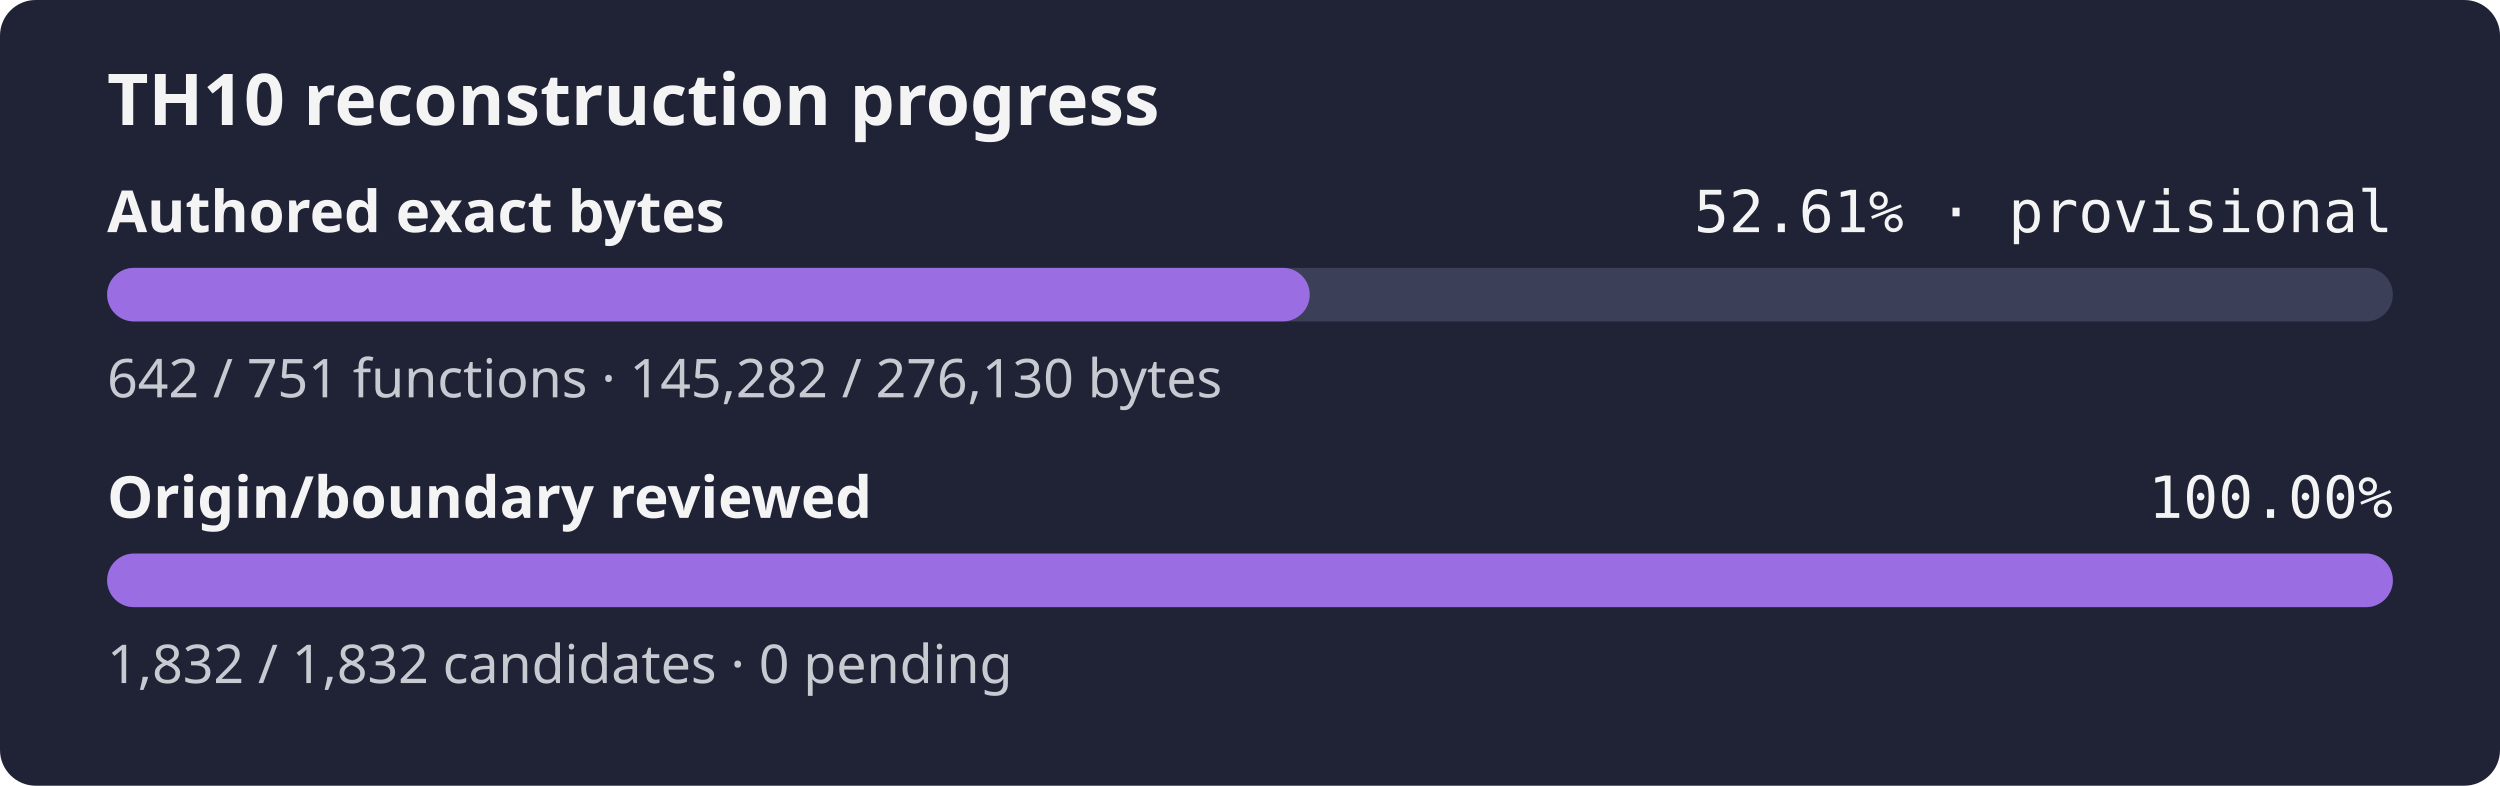
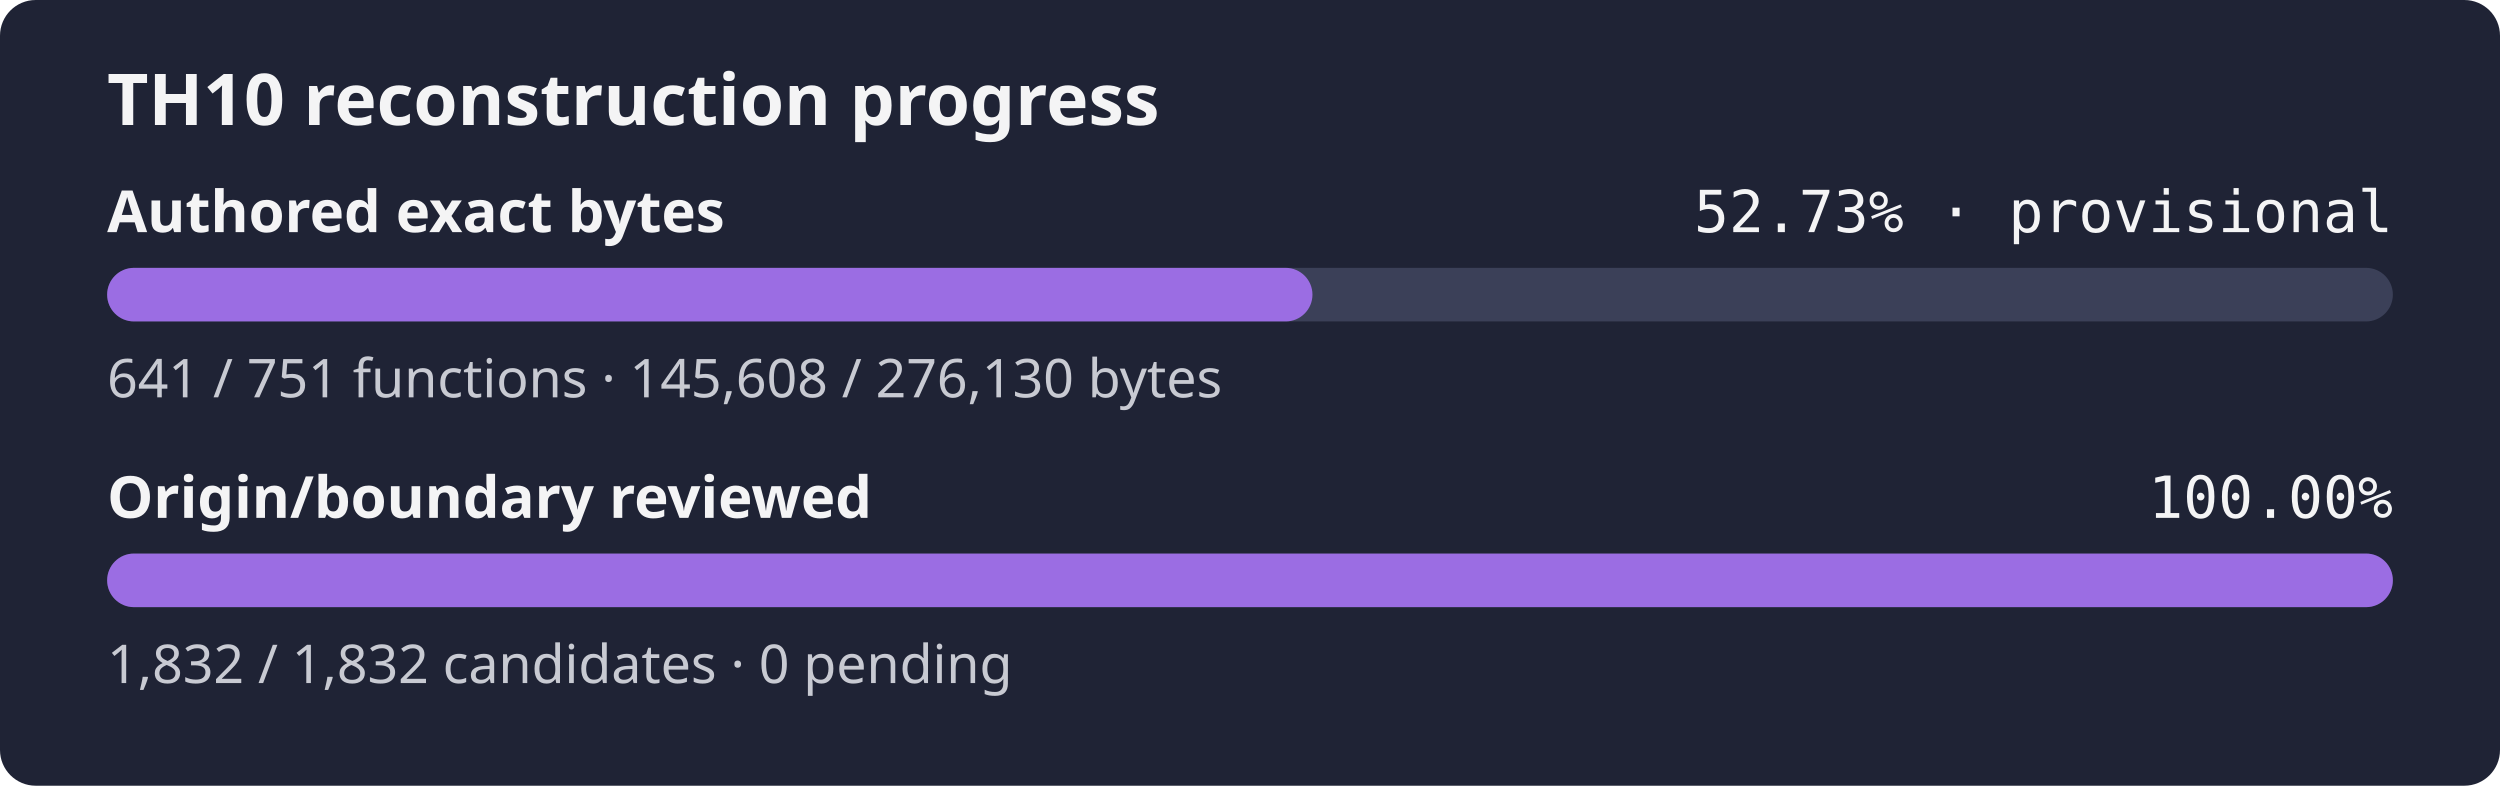
- <svg xmlns="http://www.w3.org/2000/svg" width="560" height="176" role="img" aria-label="TH10 reconstruction progress: currently classified authored bytes 52.61% exact, provisional inventory, origin and boundary review 100.00%">
+ <svg xmlns="http://www.w3.org/2000/svg" width="560" height="176" role="img" aria-label="TH10 reconstruction progress: currently classified authored bytes 52.73% exact, provisional inventory, origin and boundary review 100.00%">
  <rect width="560" height="176" rx="8" fill="#1f2335" />
  <text x="24" y="28" fill="#f4f4f5" font-family="sans-serif" font-size="16" font-weight="600">TH10 reconstruction progress</text>
  <text x="24" y="52" fill="#f4f4f5" font-family="sans-serif" font-size="13" font-weight="600">Authored exact bytes</text>
-   <text x="536" y="52" fill="#f4f4f5" text-anchor="end" font-family="monospace" font-size="13">52.61% · provisional</text>
+   <text x="536" y="52" fill="#f4f4f5" text-anchor="end" font-family="monospace" font-size="13">52.73% · provisional</text>
  <rect x="24" y="60" width="512" height="12" rx="6" fill="#3b4058" />
-   <rect x="24" y="60" width="269.38" height="12" rx="6" fill="#9b6de3" />
-   <text x="24" y="89" fill="#c8cad2" font-family="sans-serif" font-size="12">642 / 751 functions · 145,282 / 276,130 bytes</text>
+   <rect x="24" y="60" width="269.99" height="12" rx="6" fill="#9b6de3" />
+   <text x="24" y="89" fill="#c8cad2" font-family="sans-serif" font-size="12">641 / 751 functions · 145,608 / 276,130 bytes</text>
  <text x="24" y="116" fill="#f4f4f5" font-family="sans-serif" font-size="13" font-weight="600">Origin/boundary reviewed</text>
  <text x="536" y="116" fill="#f4f4f5" text-anchor="end" font-family="monospace" font-size="13">100.00%</text>
  <rect x="24" y="124" width="512" height="12" rx="6" fill="#3b4058" />
  <rect x="24" y="124" width="512.00" height="12" rx="6" fill="#9b6de3" />
  <text x="24" y="153" fill="#c8cad2" font-family="sans-serif" font-size="12">1,832 / 1,832 candidates · 0 pending</text>
</svg>
